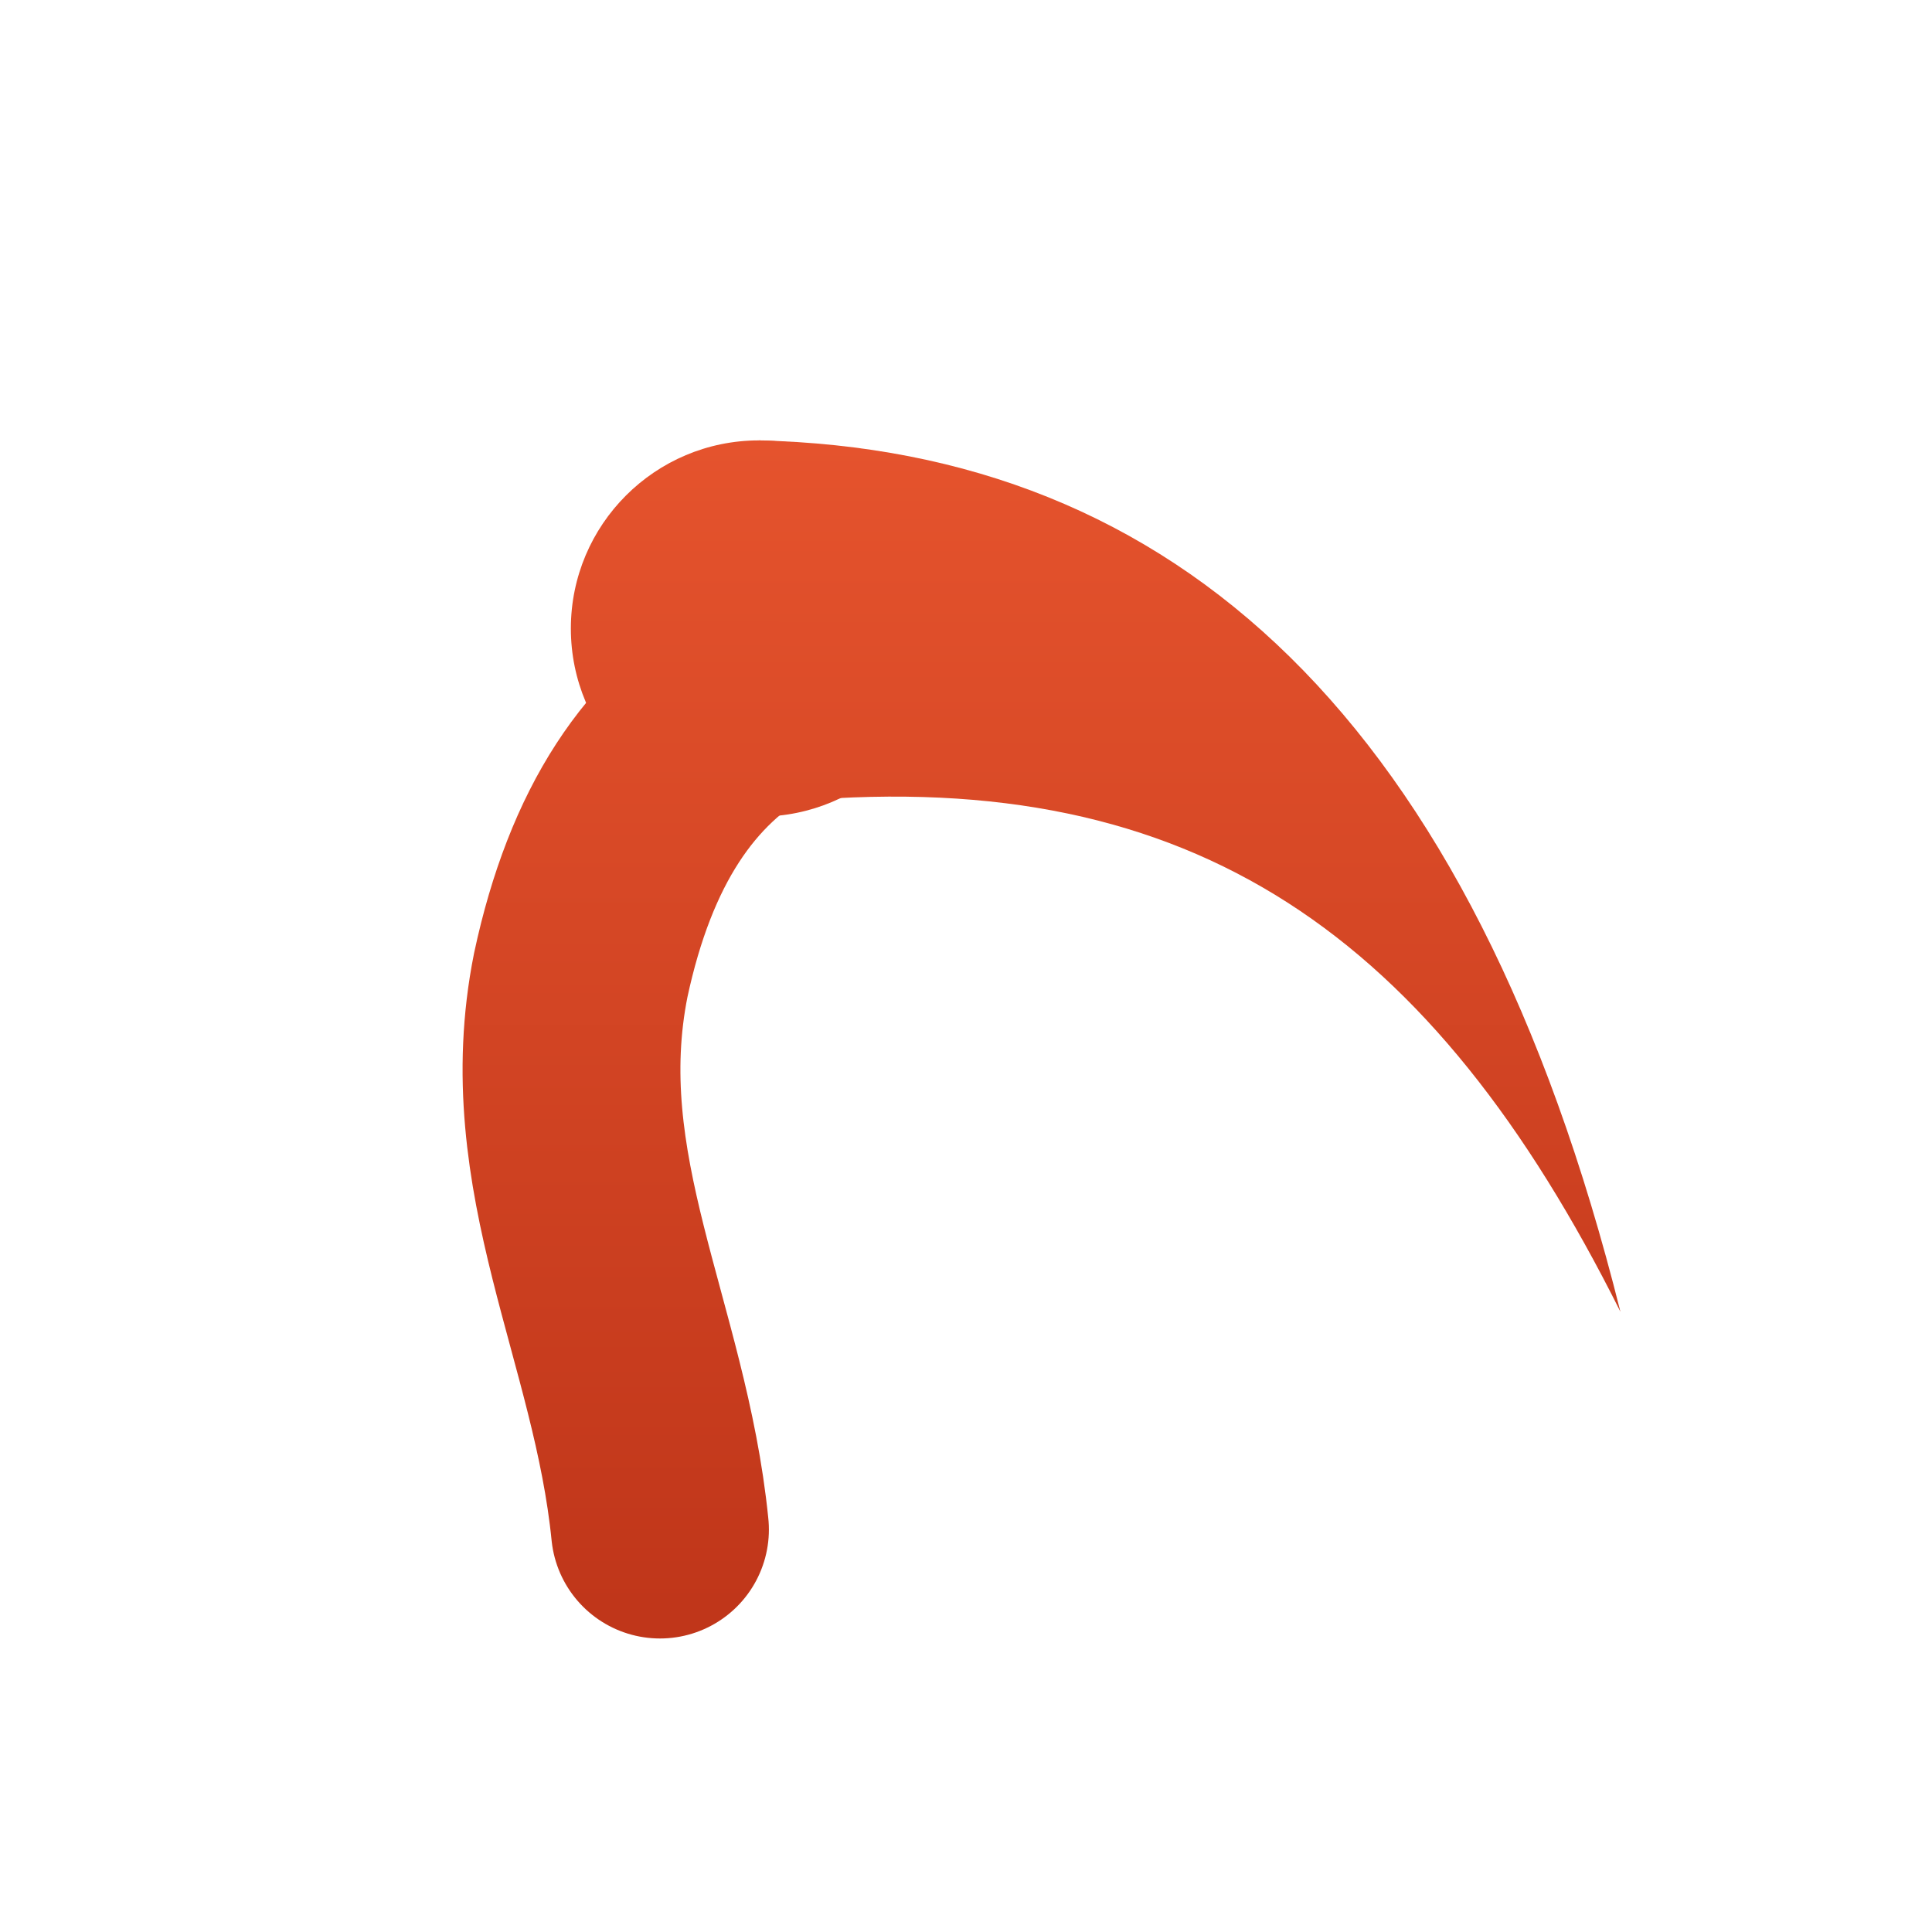
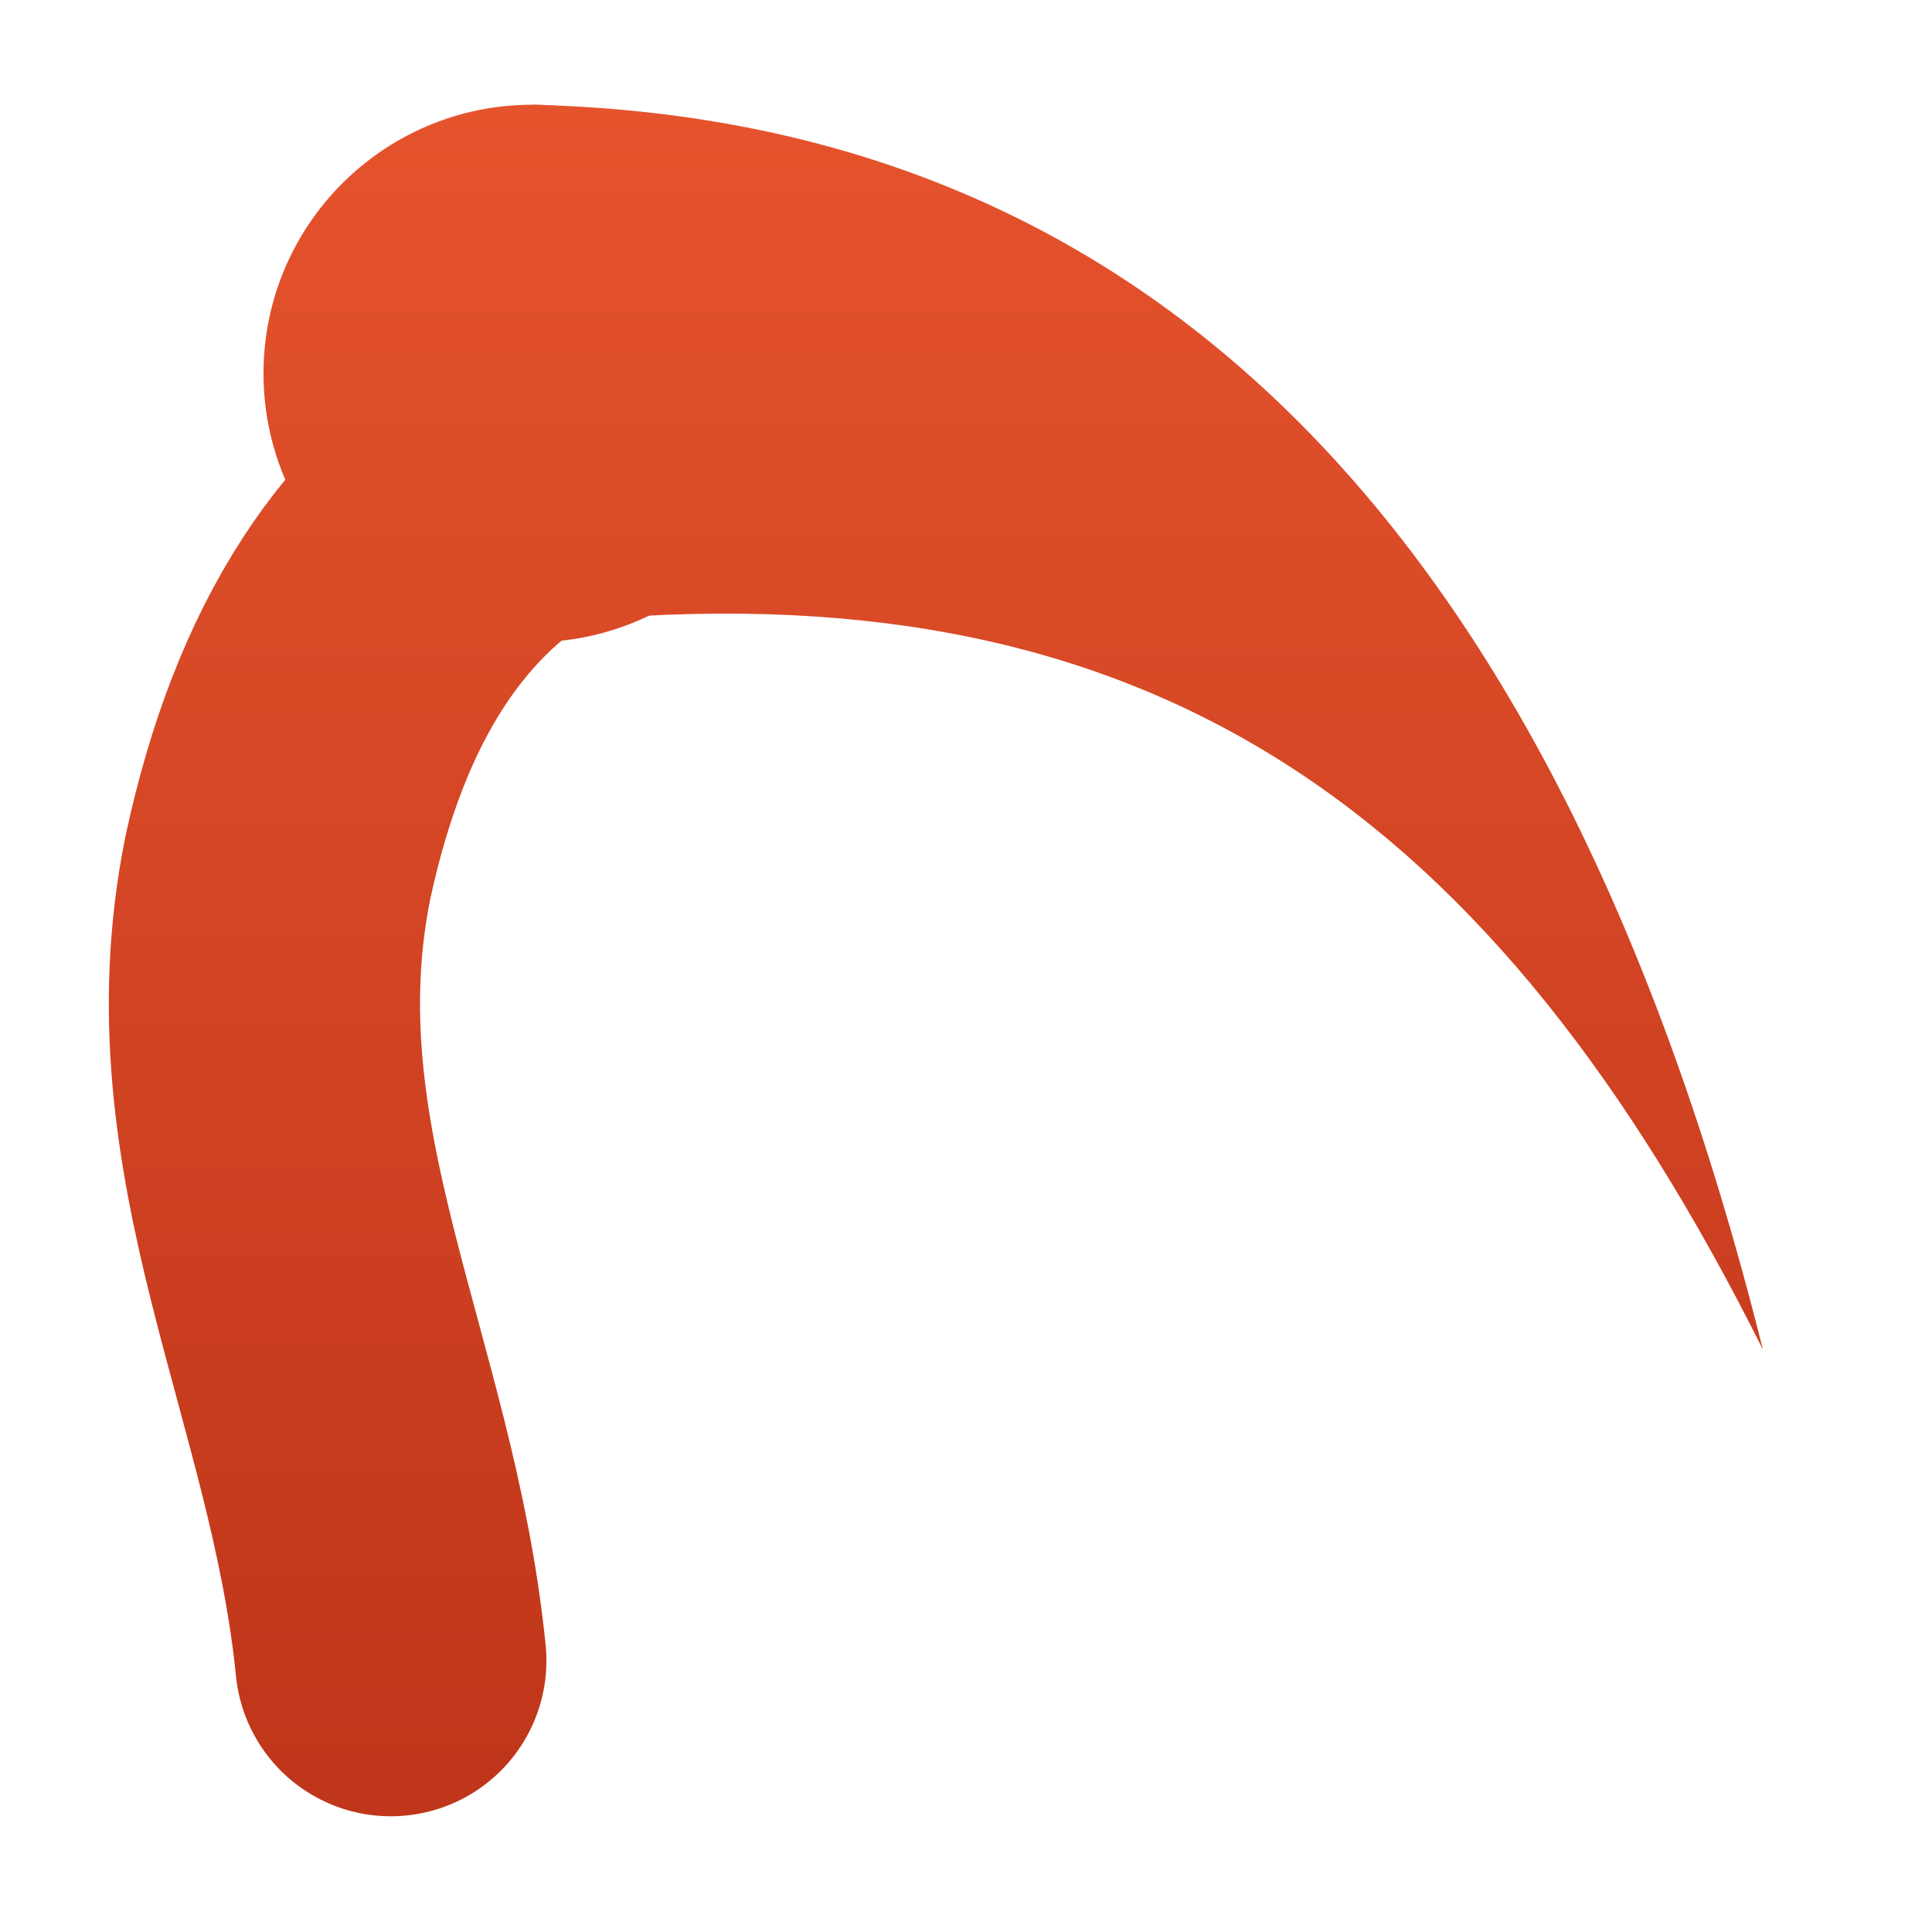
- <svg xmlns="http://www.w3.org/2000/svg" width="1024" height="1024" viewBox="0 0 100 100">
+ <svg xmlns="http://www.w3.org/2000/svg" width="1024" height="1024" viewBox="20 19 70 70">
  <defs>
    <linearGradient id="g1" gradientUnits="userSpaceOnUse" x1="0" y1="25" x2="0" y2="84">
      <stop stop-color="#e5532d" />
      <stop offset="1" stop-color="#c0361a" />
    </linearGradient>
  </defs>
  <g transform="translate(-2.74 -2.83) scale(1.025)">
    <path d="M36 80C35 70 30 62 32 52 33.5 45 36.5 40.5 41 38" fill="none" stroke="url(#g1)" stroke-width="11" stroke-linecap="round" />
    <circle cx="41" cy="34.5" r="9.5" fill="url(#g1)" />
    <path d="M41 25C62 25.5 77 39 84.5 69 75 50 63 41.5 43 43.2z" fill="url(#g1)" />
  </g>
</svg>
